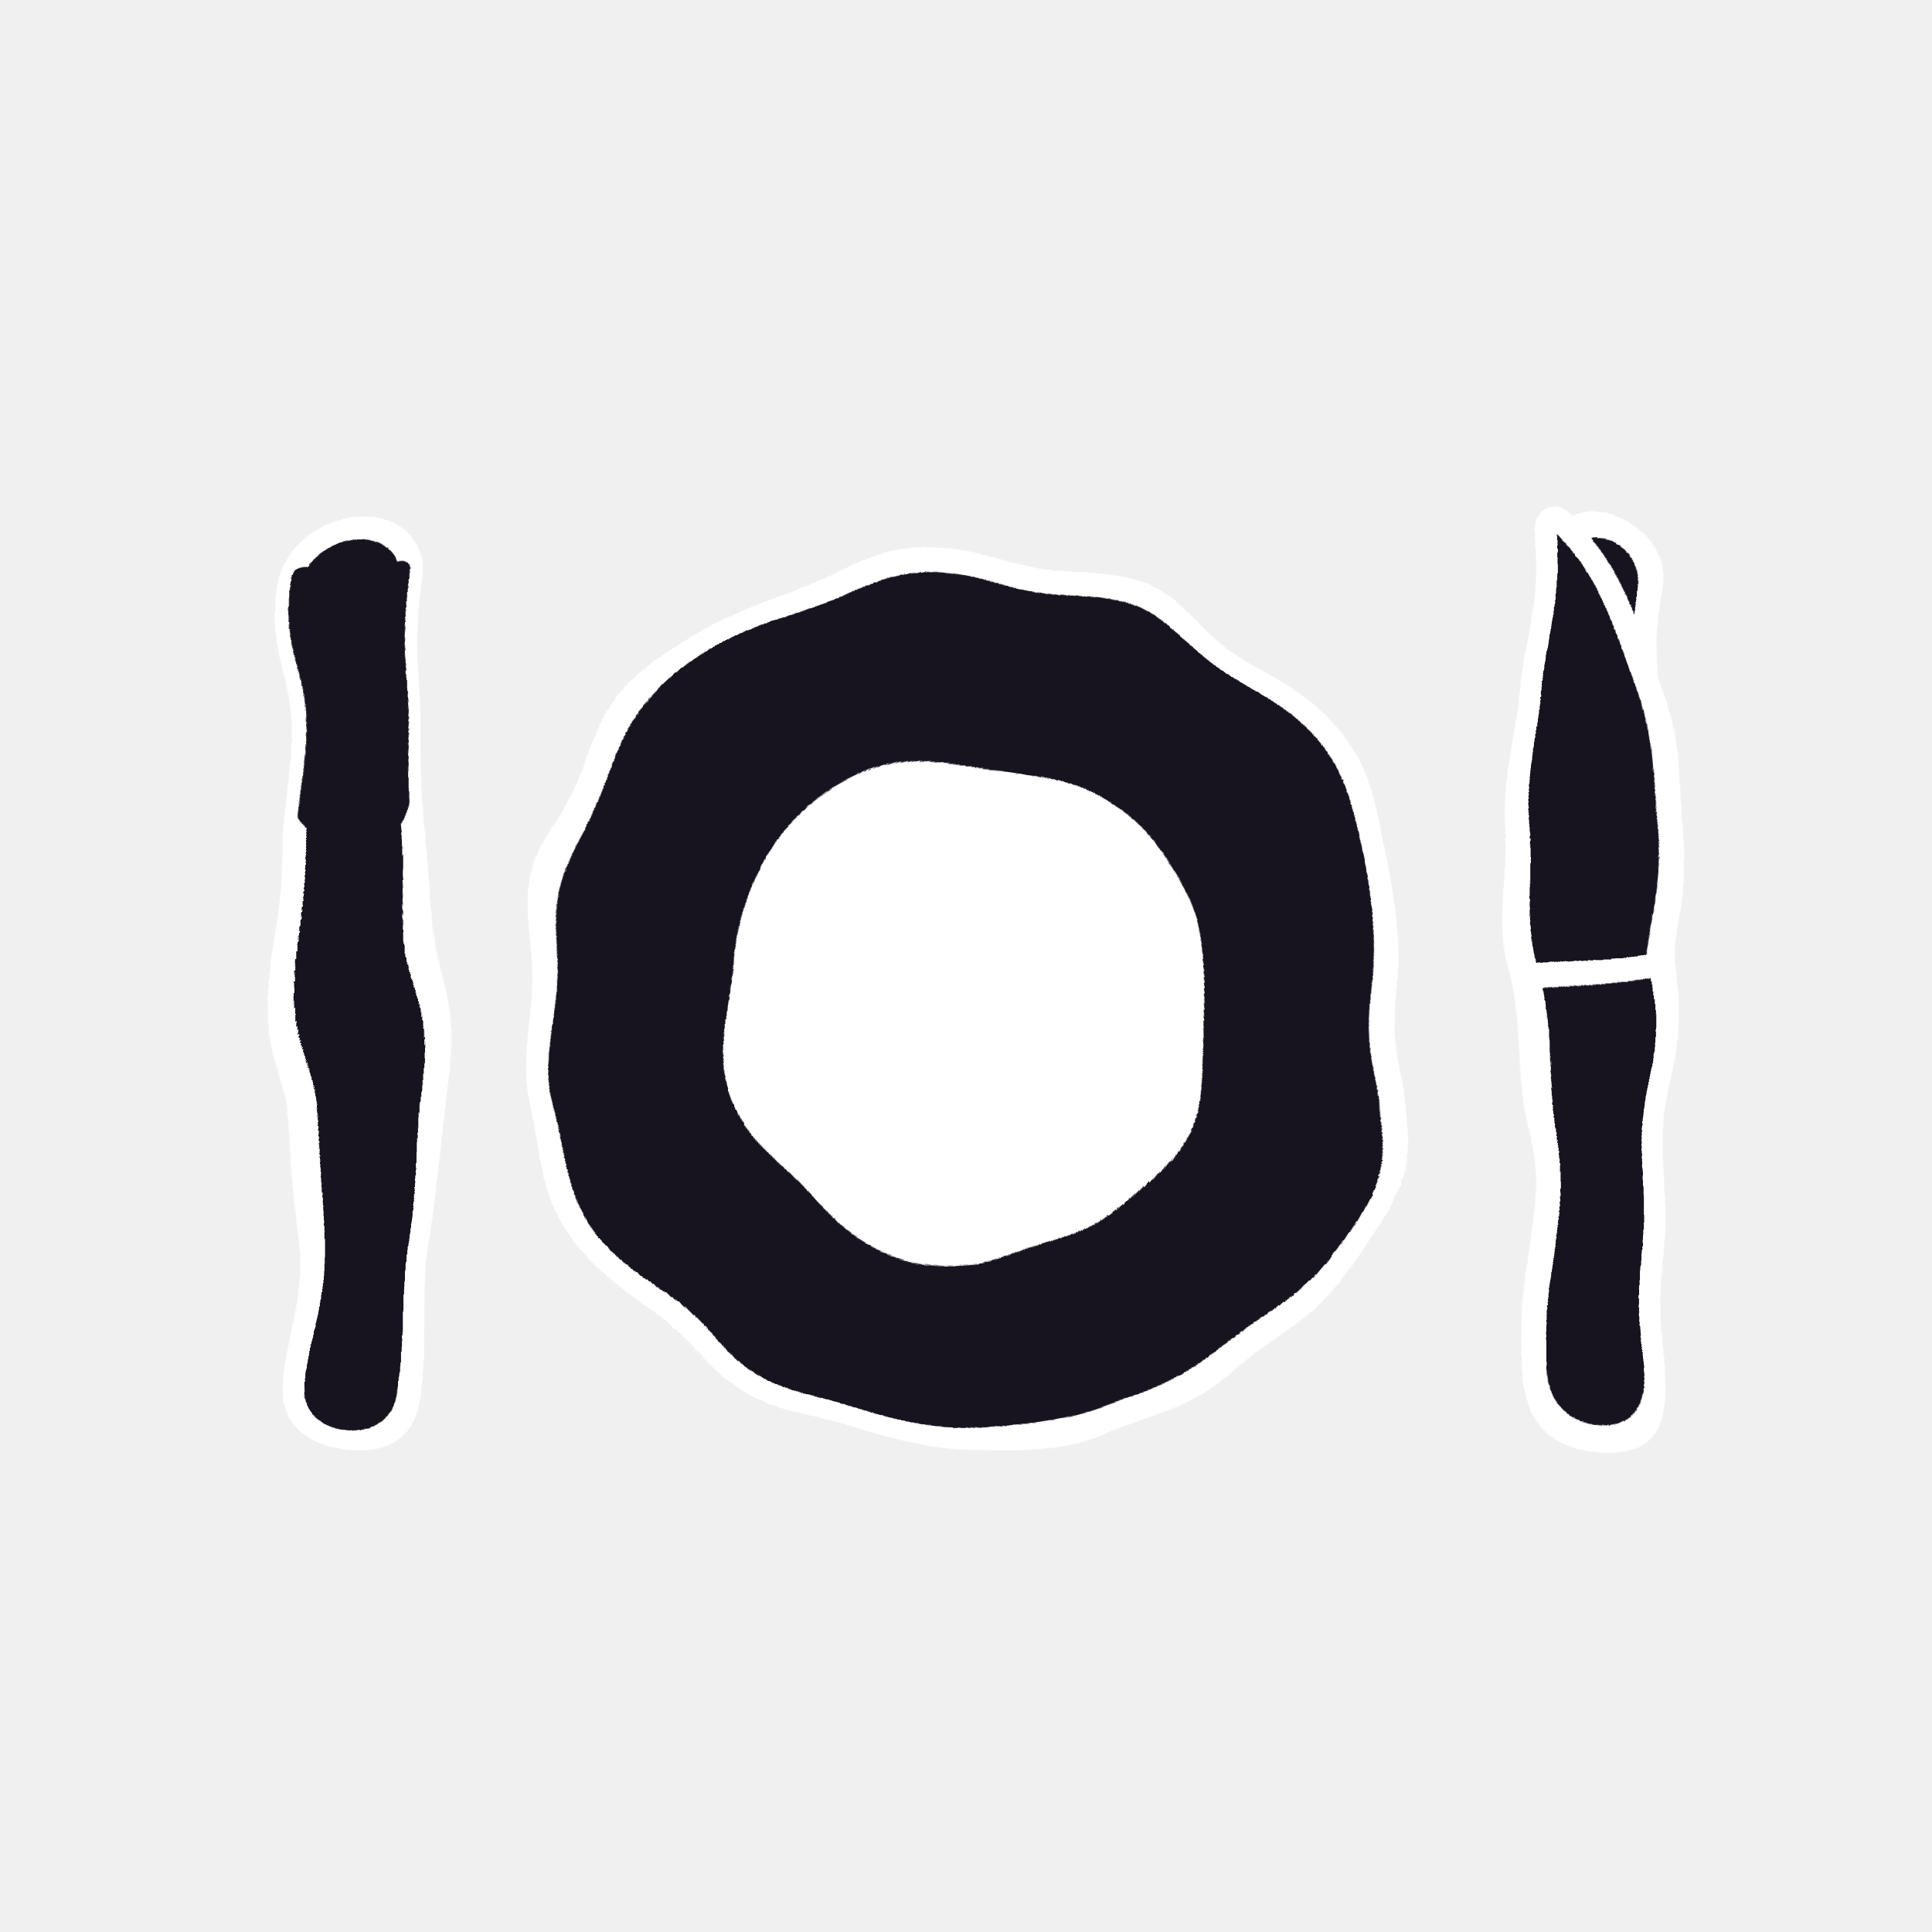
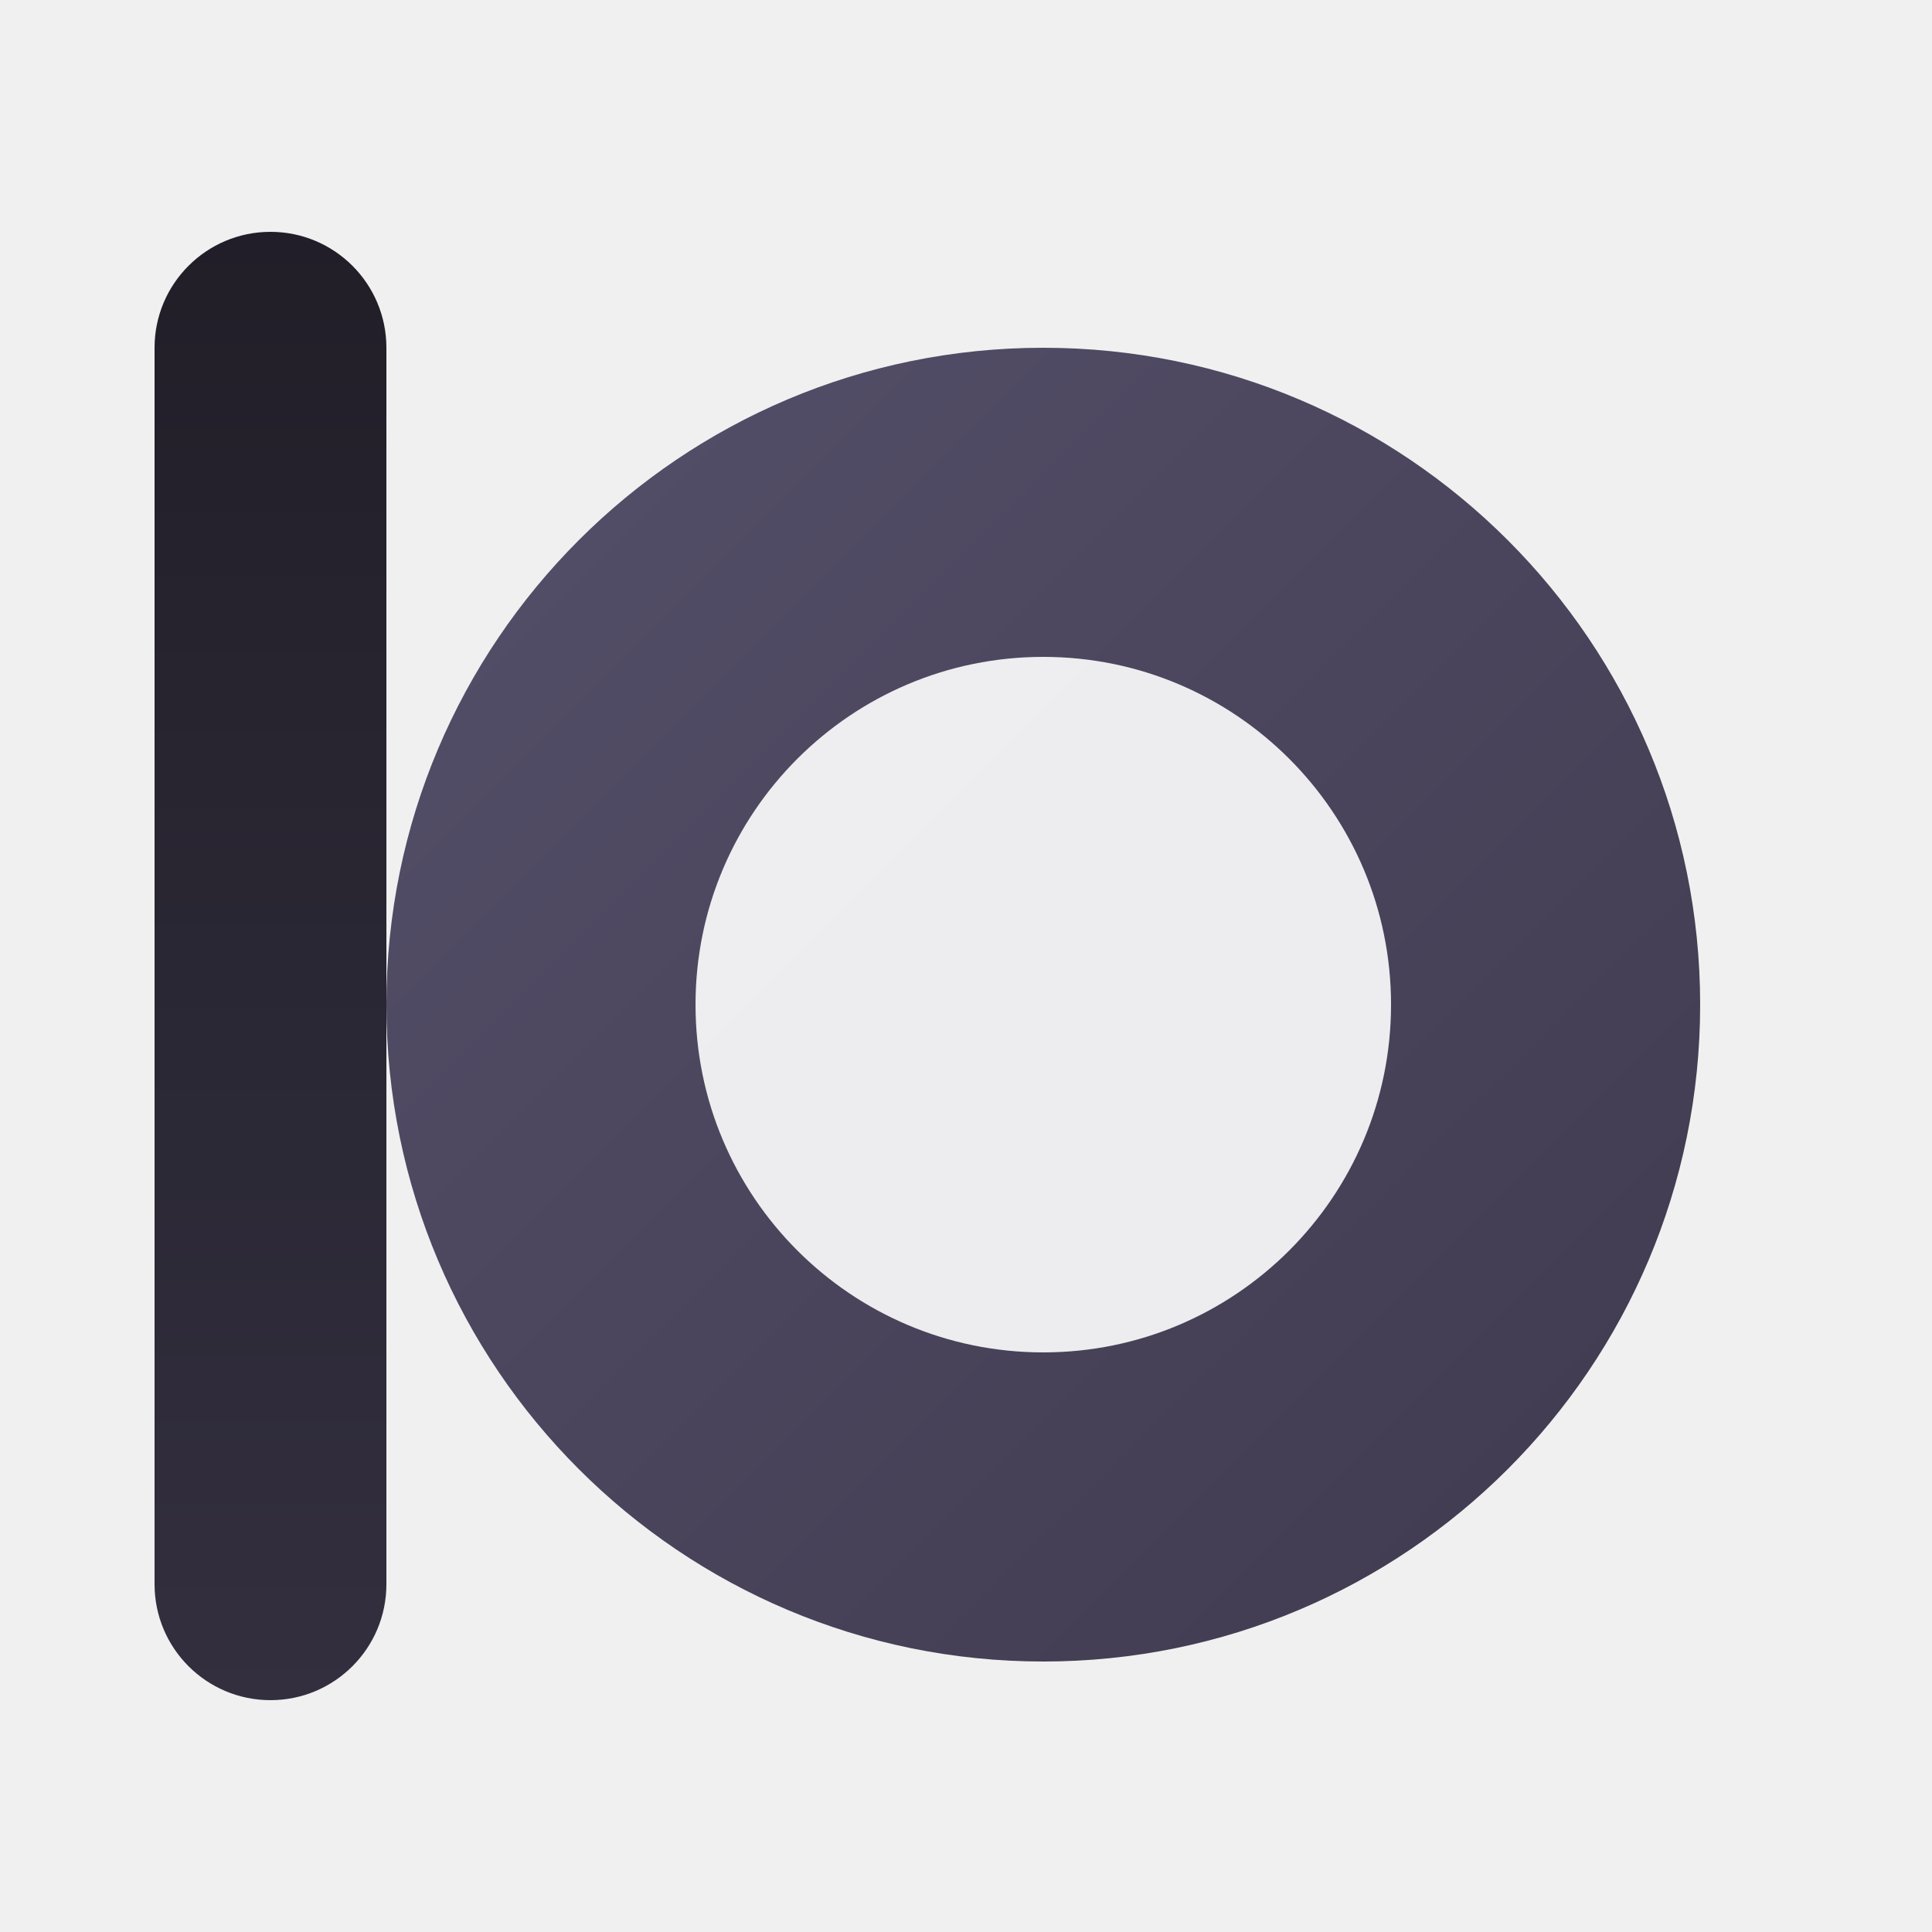
<svg xmlns="http://www.w3.org/2000/svg" viewBox="0 0 100 100">
  <defs>
-     <filter id="r" x="-8%" y="-8%" width="116%" height="116%">
-       <feTurbulence type="fractalNoise" baseFrequency="0.07" numOctaves="2" seed="79" />
-       <feDisplacementMap in="SourceGraphic" scale="4" xChannelSelector="R" yChannelSelector="G" />
-     </filter>
+     <linearGradient id="p28" x1="0" y1="0" x2="1" y2="1">
+       <stop offset="0" stop-color="#55506A" />
+       <stop offset="1" stop-color="#3F3A4E" />
+     </linearGradient>
+     <linearGradient id="p29" x1="0" y1="0" x2="0" y2="1">
+       <stop offset="0" stop-color="#17141F" />
+       <stop offset="1" stop-color="#2A2636" />
+     </linearGradient>
  </defs>
-   <g filter="url(#r)">
-     <circle cx="50" cy="52" r="22" fill="#17141F" stroke="#fff" stroke-width="2.6" stroke-linejoin="round" paint-order="stroke" />
-     <circle cx="50" cy="52" r="13" fill="#fff" />
-     <rect x="16" y="28" width="5" height="46" rx="2.5" transform="rotate(0 18.5 51.0)" fill="#17141F" stroke="#fff" stroke-width="2.6" stroke-linejoin="round" paint-order="stroke" />
-     <path d="M16 30v12q3 4 5 0v-12" fill="none" stroke="#17141F" stroke-width="1.1" stroke-linecap="round" stroke-linejoin="round" />
-     <rect x="80" y="28" width="5" height="46" rx="2.5" transform="rotate(0 82.5 51.0)" fill="#17141F" stroke="#fff" stroke-width="2.6" stroke-linejoin="round" paint-order="stroke" />
-     <path d="M80 28q8 6 5 22h-5z" fill="#17141F" stroke="#fff" stroke-width="2.6" stroke-linejoin="round" paint-order="stroke" />
-   </g>
+   <circle cx="54" cy="52" r="34" fill="url(#p28)" opacity="1" />
+   <circle cx="54" cy="52" r="18" fill="#FFFFFF" opacity="0.9" />
+   <rect x="8" y="12" width="12" height="76" rx="6" fill="url(#p29)" opacity="0.95" />
</svg>
